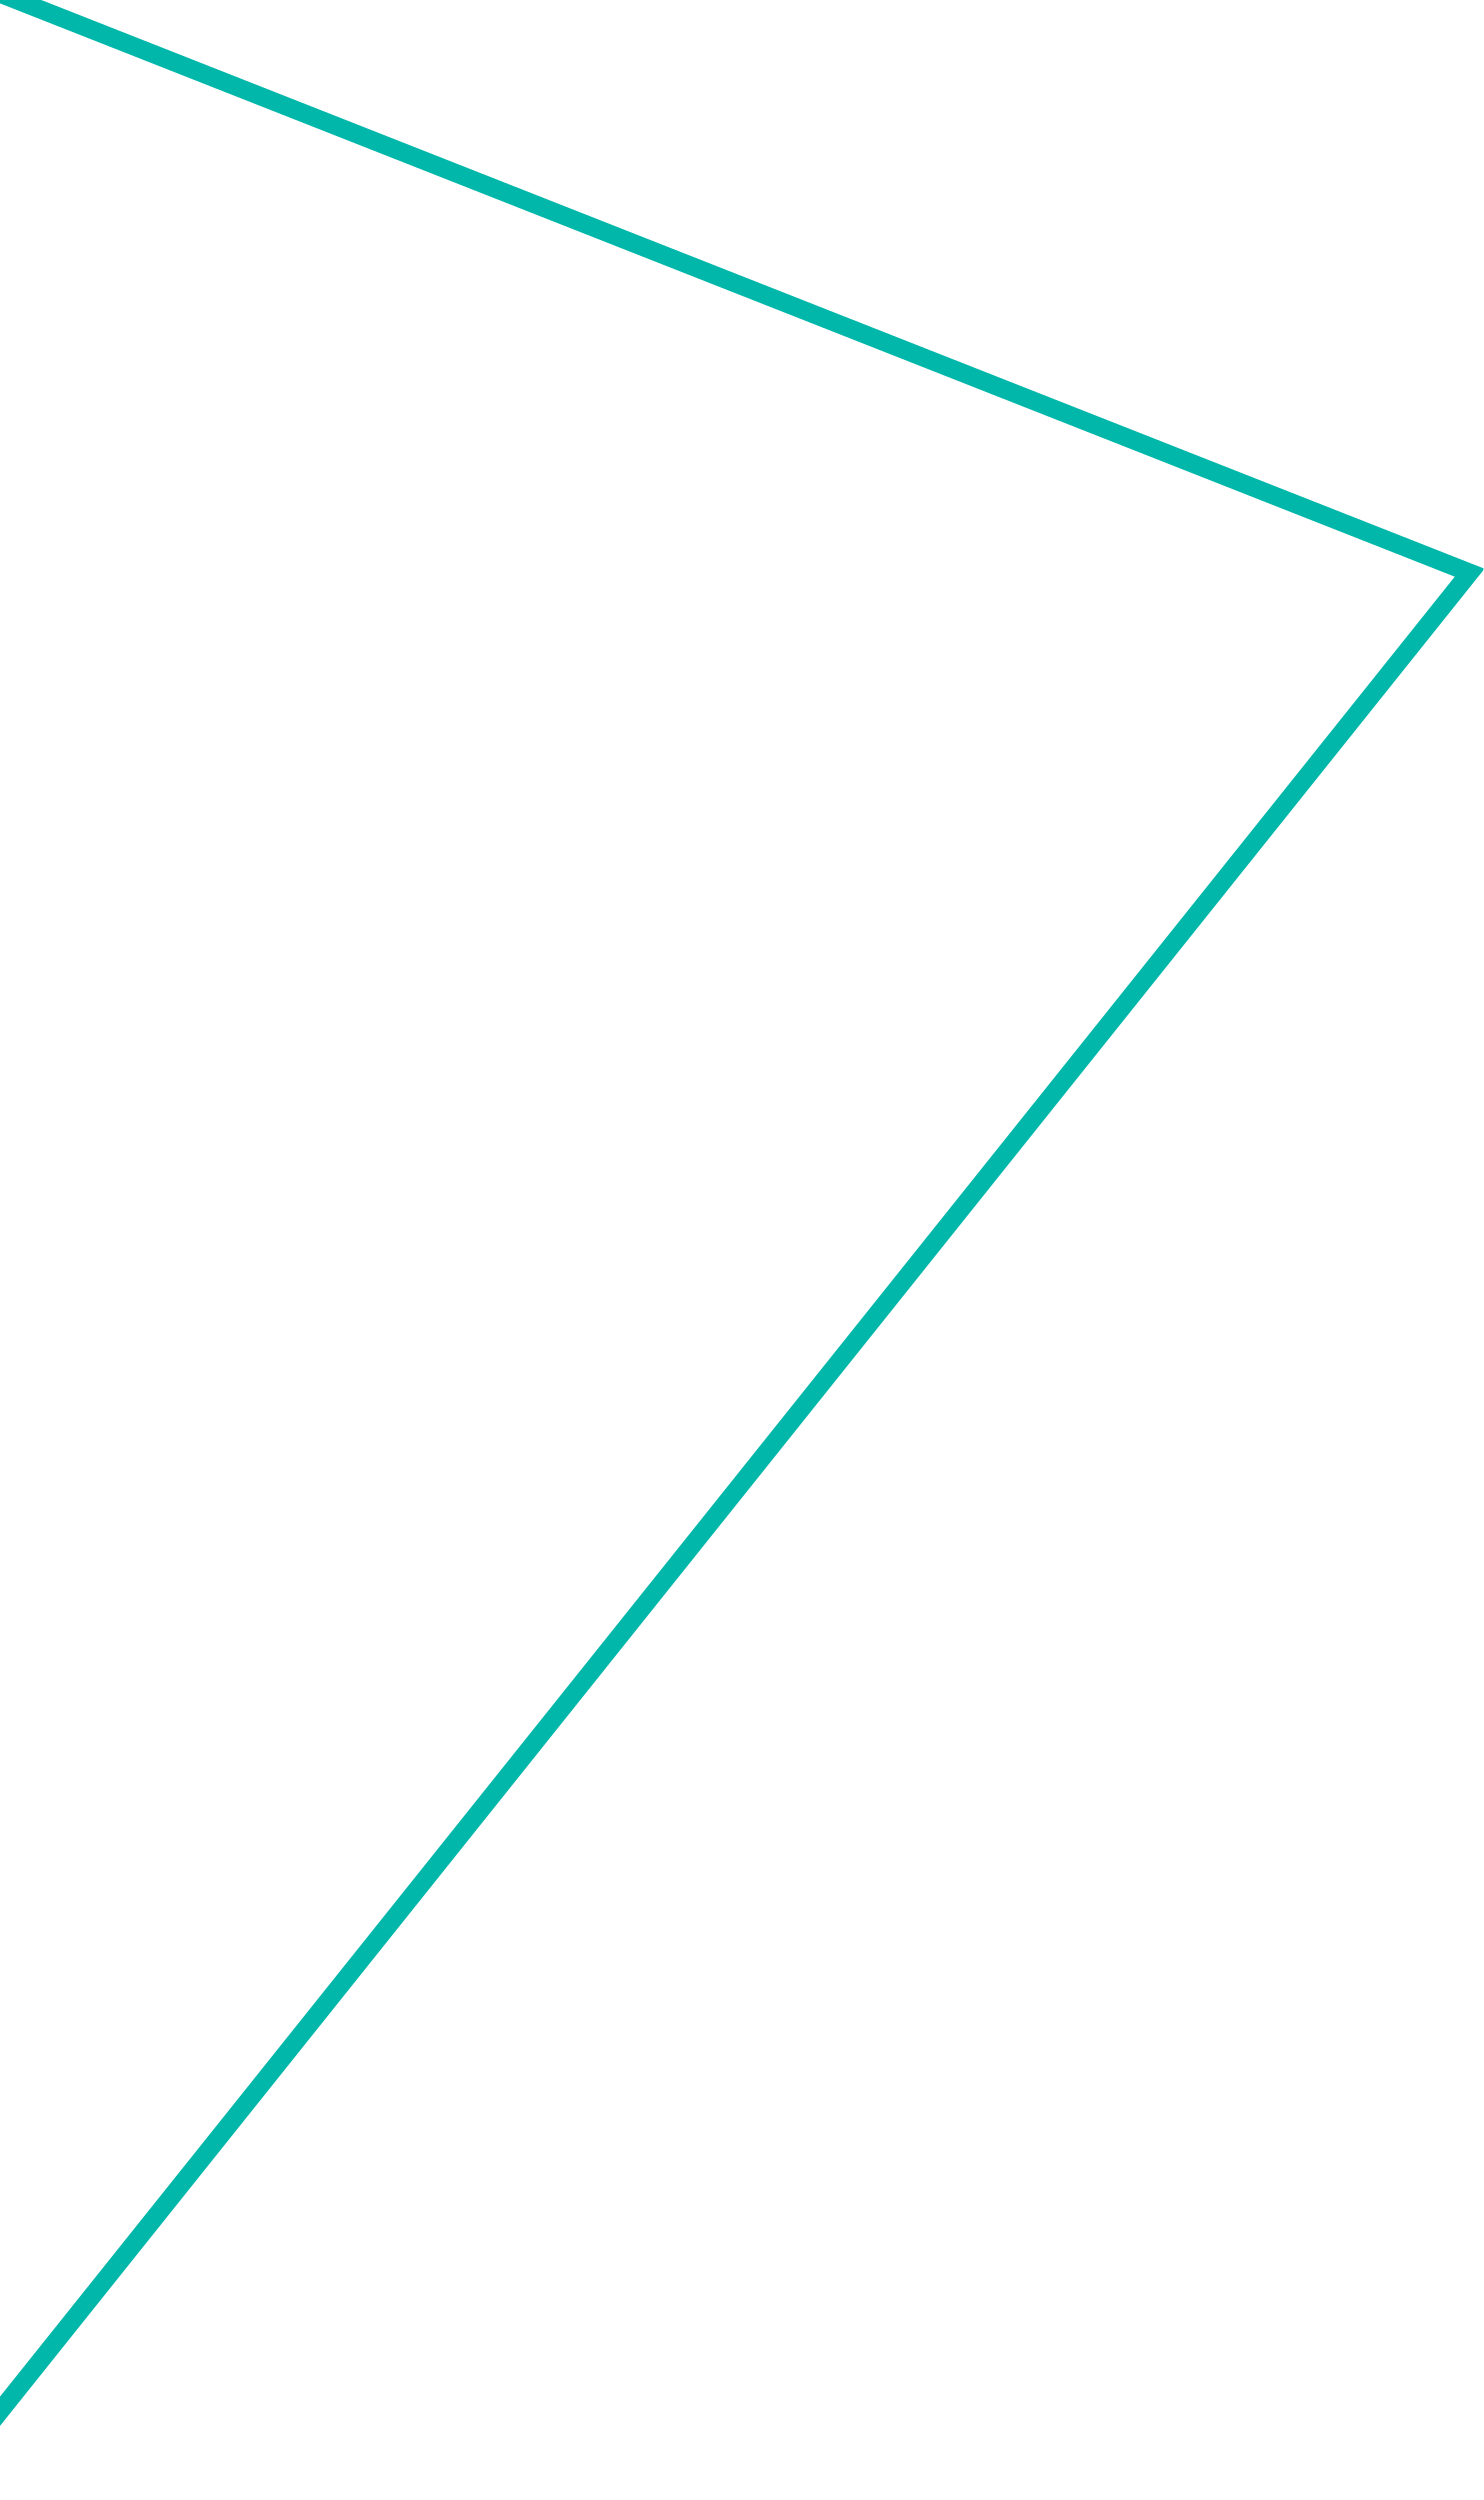
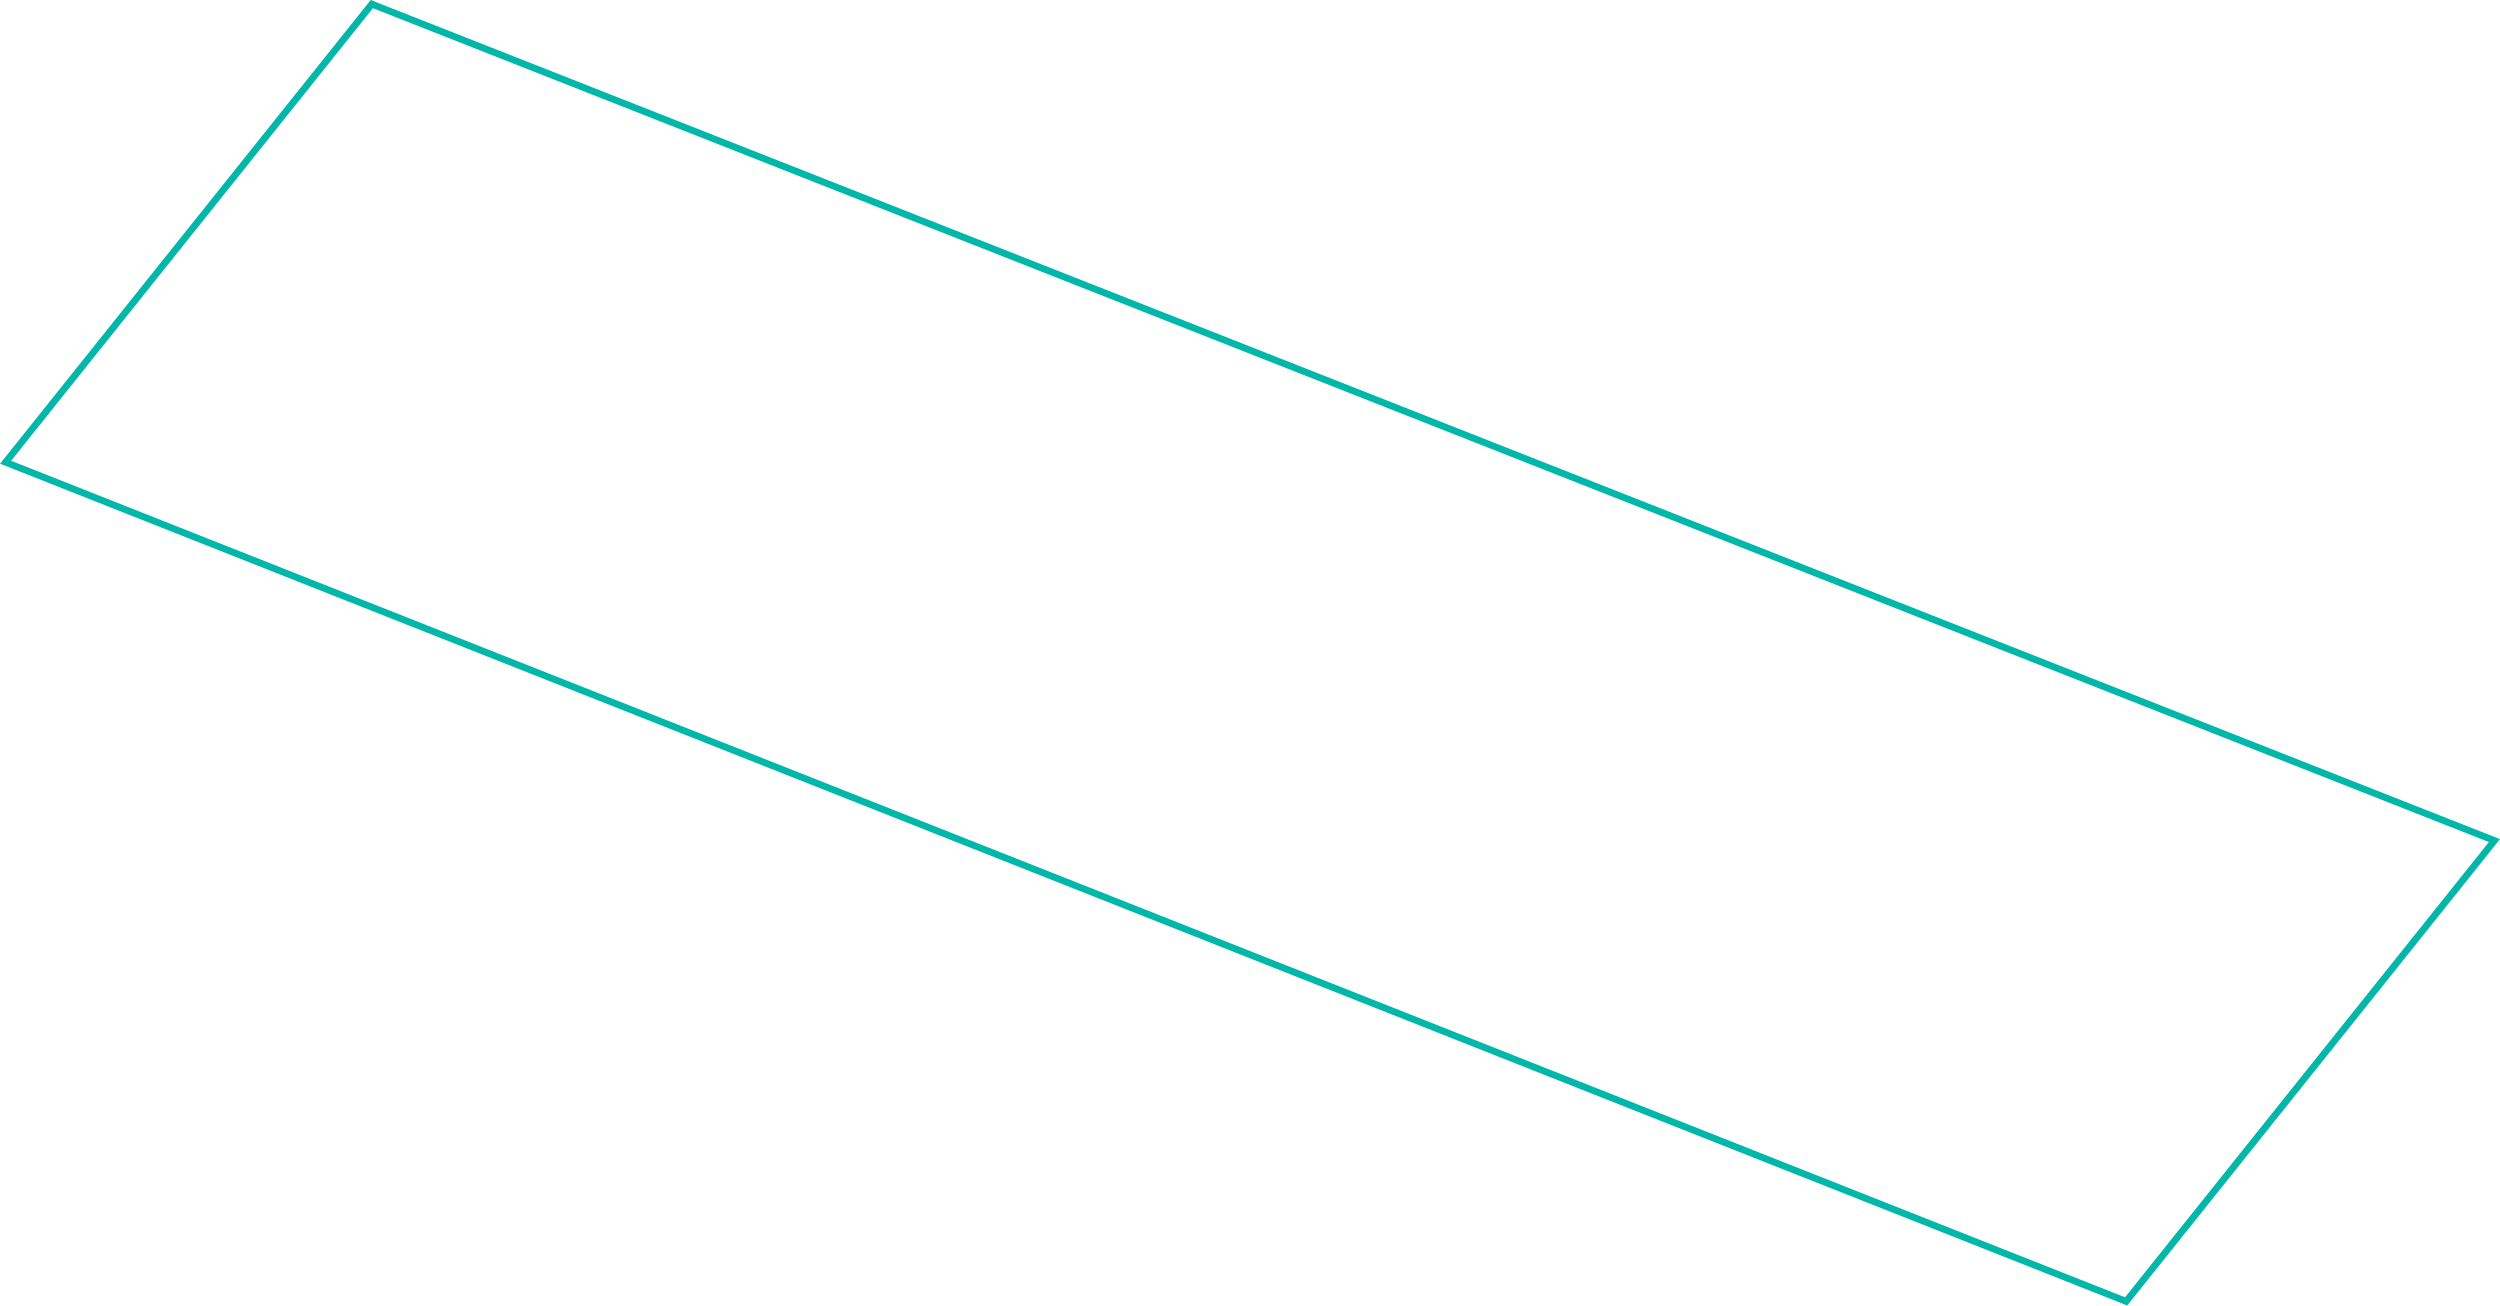
- <svg xmlns="http://www.w3.org/2000/svg" width="162" height="273" viewBox="0 0 162 273" fill="none">
-   <mask id="mask0_112_153" style="mask-type:alpha" maskUnits="userSpaceOnUse" x="0" y="0" width="162" height="273">
-     <rect width="162" height="273" fill="#D9D9D9" />
-   </mask>
-   <g mask="url(#mask0_112_153)">
-     <path d="M-3.118 267.208L-945 -105.511L-782.338 -309L160.485 62.541L-3.118 267.208Z" stroke="#00B7AA" stroke-width="2" />
-   </g>
+ <svg xmlns="http://www.w3.org/2000/svg" width="293.407" height="153.214" viewBox="0 0 293.407 153.214">
+   <path id="Path_238" data-name="Path 238" d="M-863.728,630.6-1112.6,532.113l42.981-53.768L-820.5,576.518Z" transform="translate(1113.255 -477.864)" fill="none" stroke="#00b7aa" stroke-width="0.8" />
</svg>
